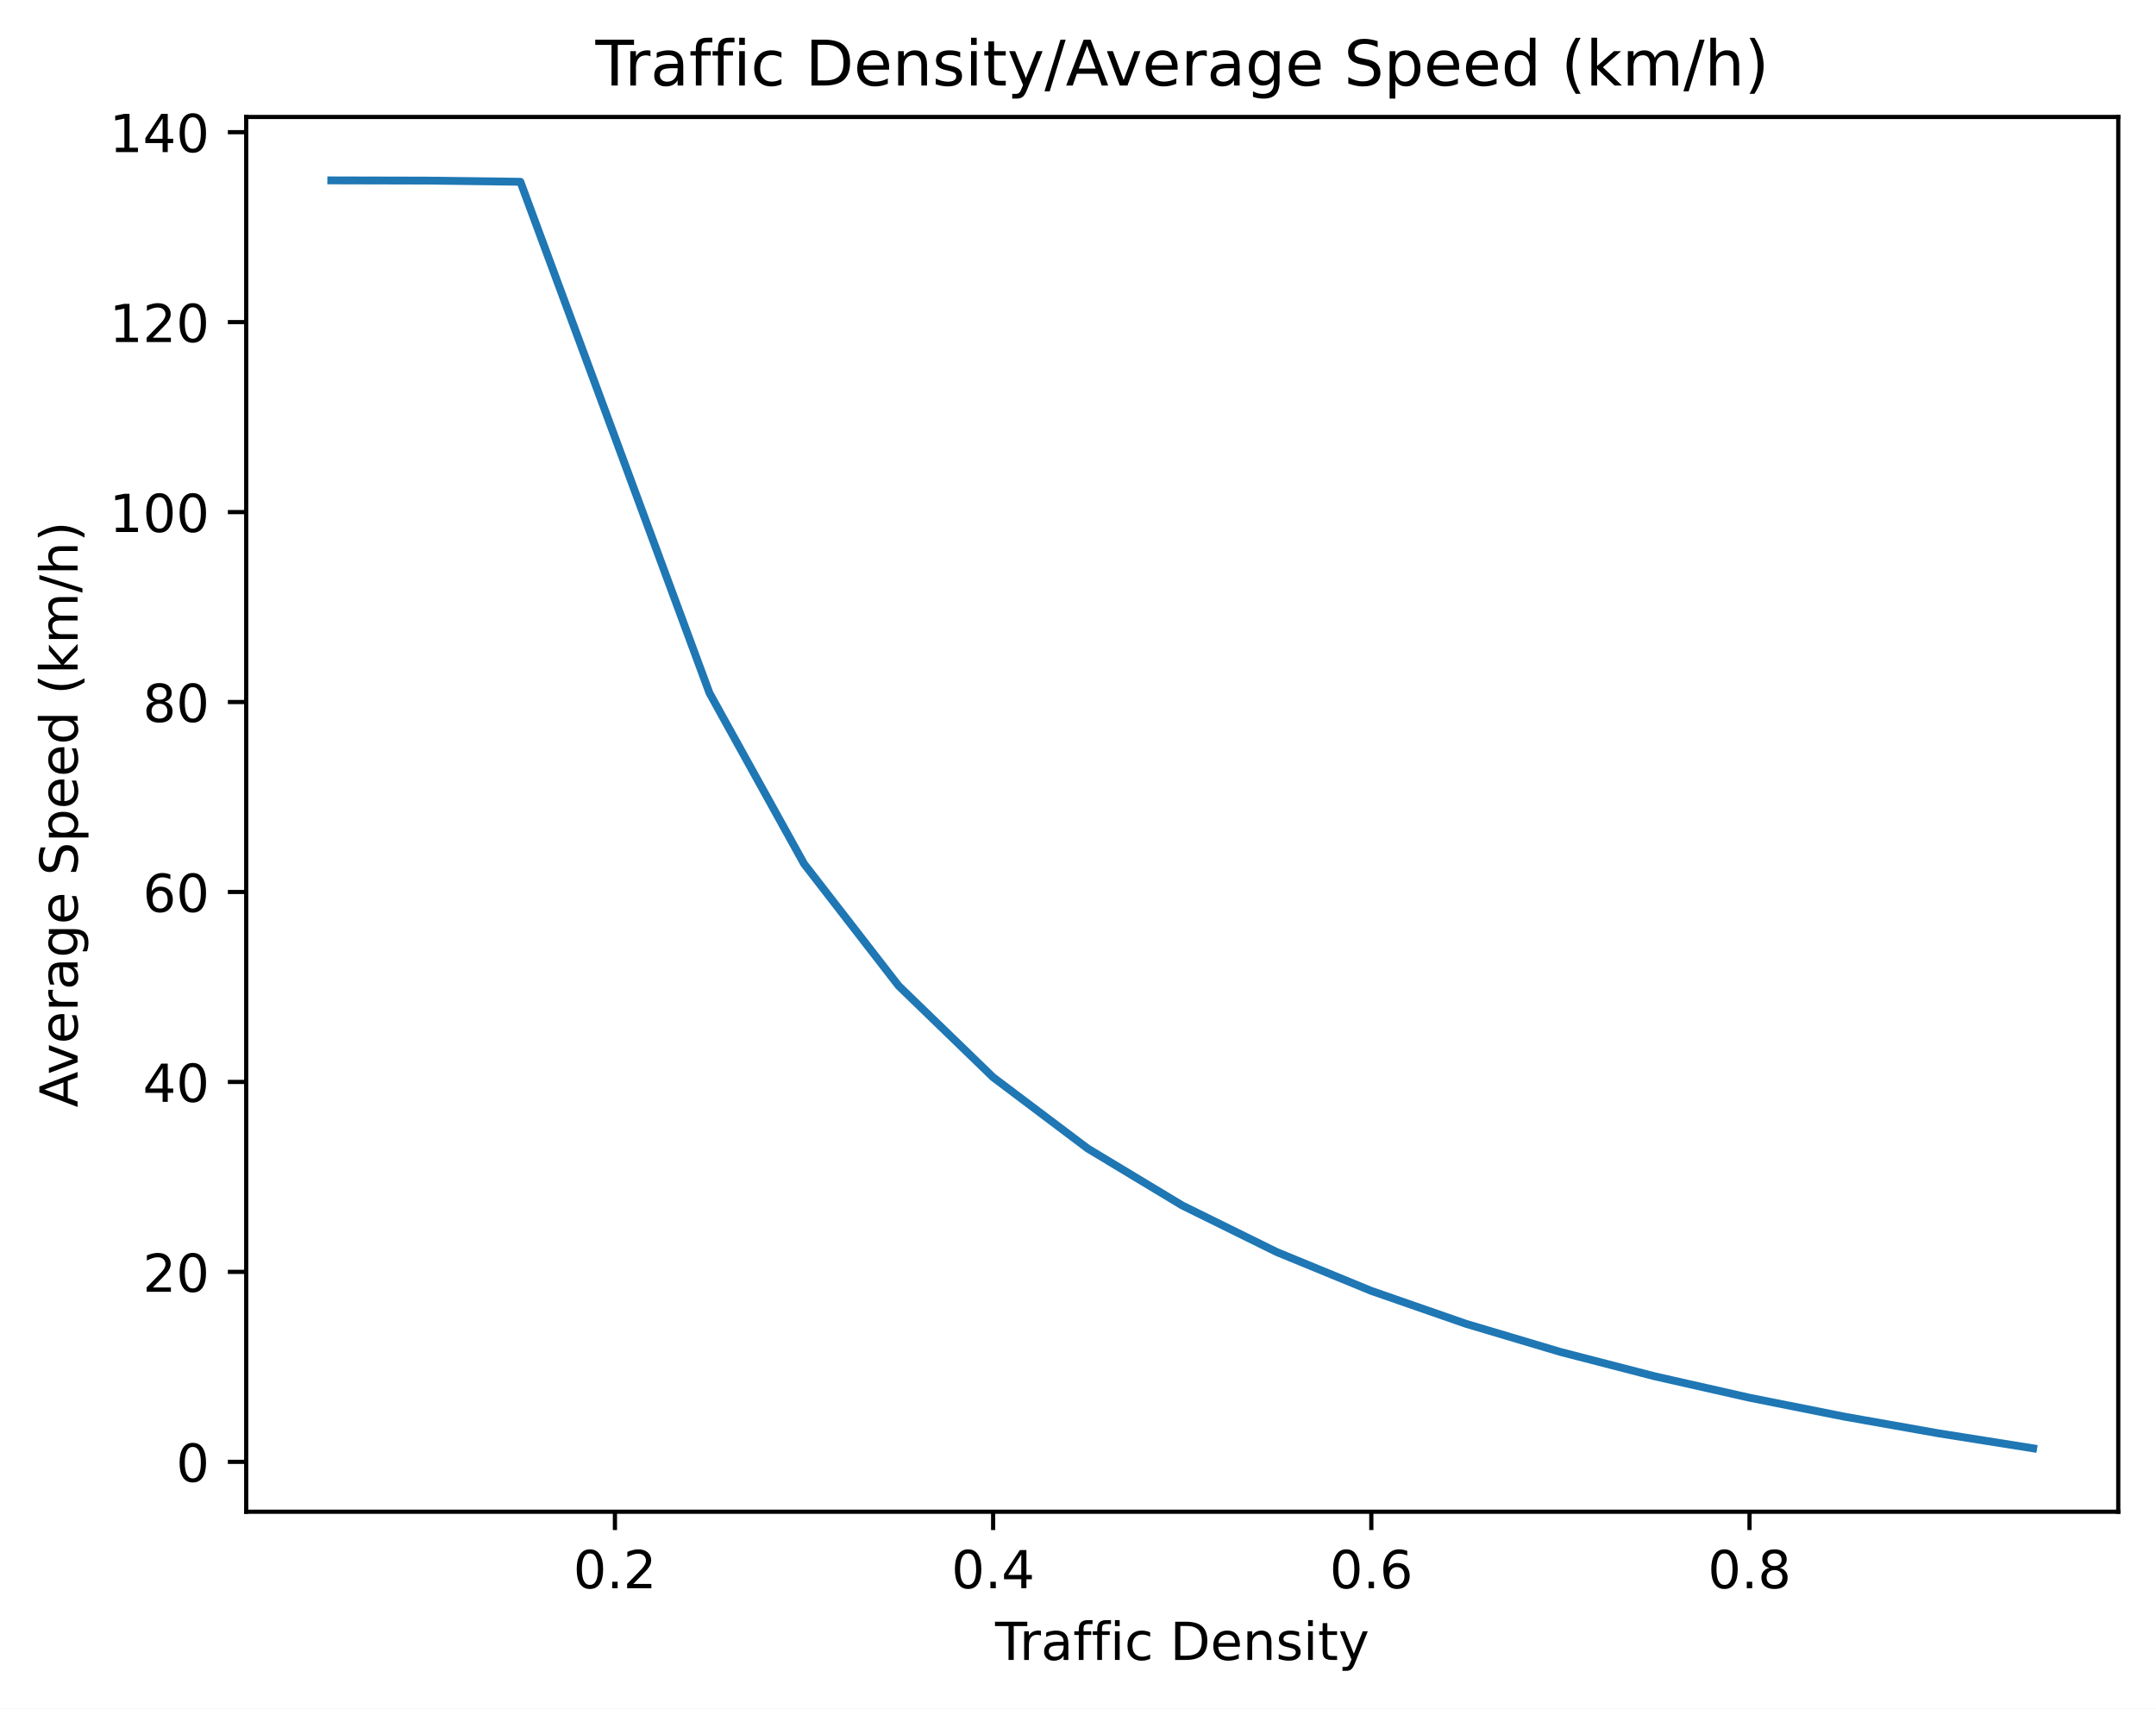
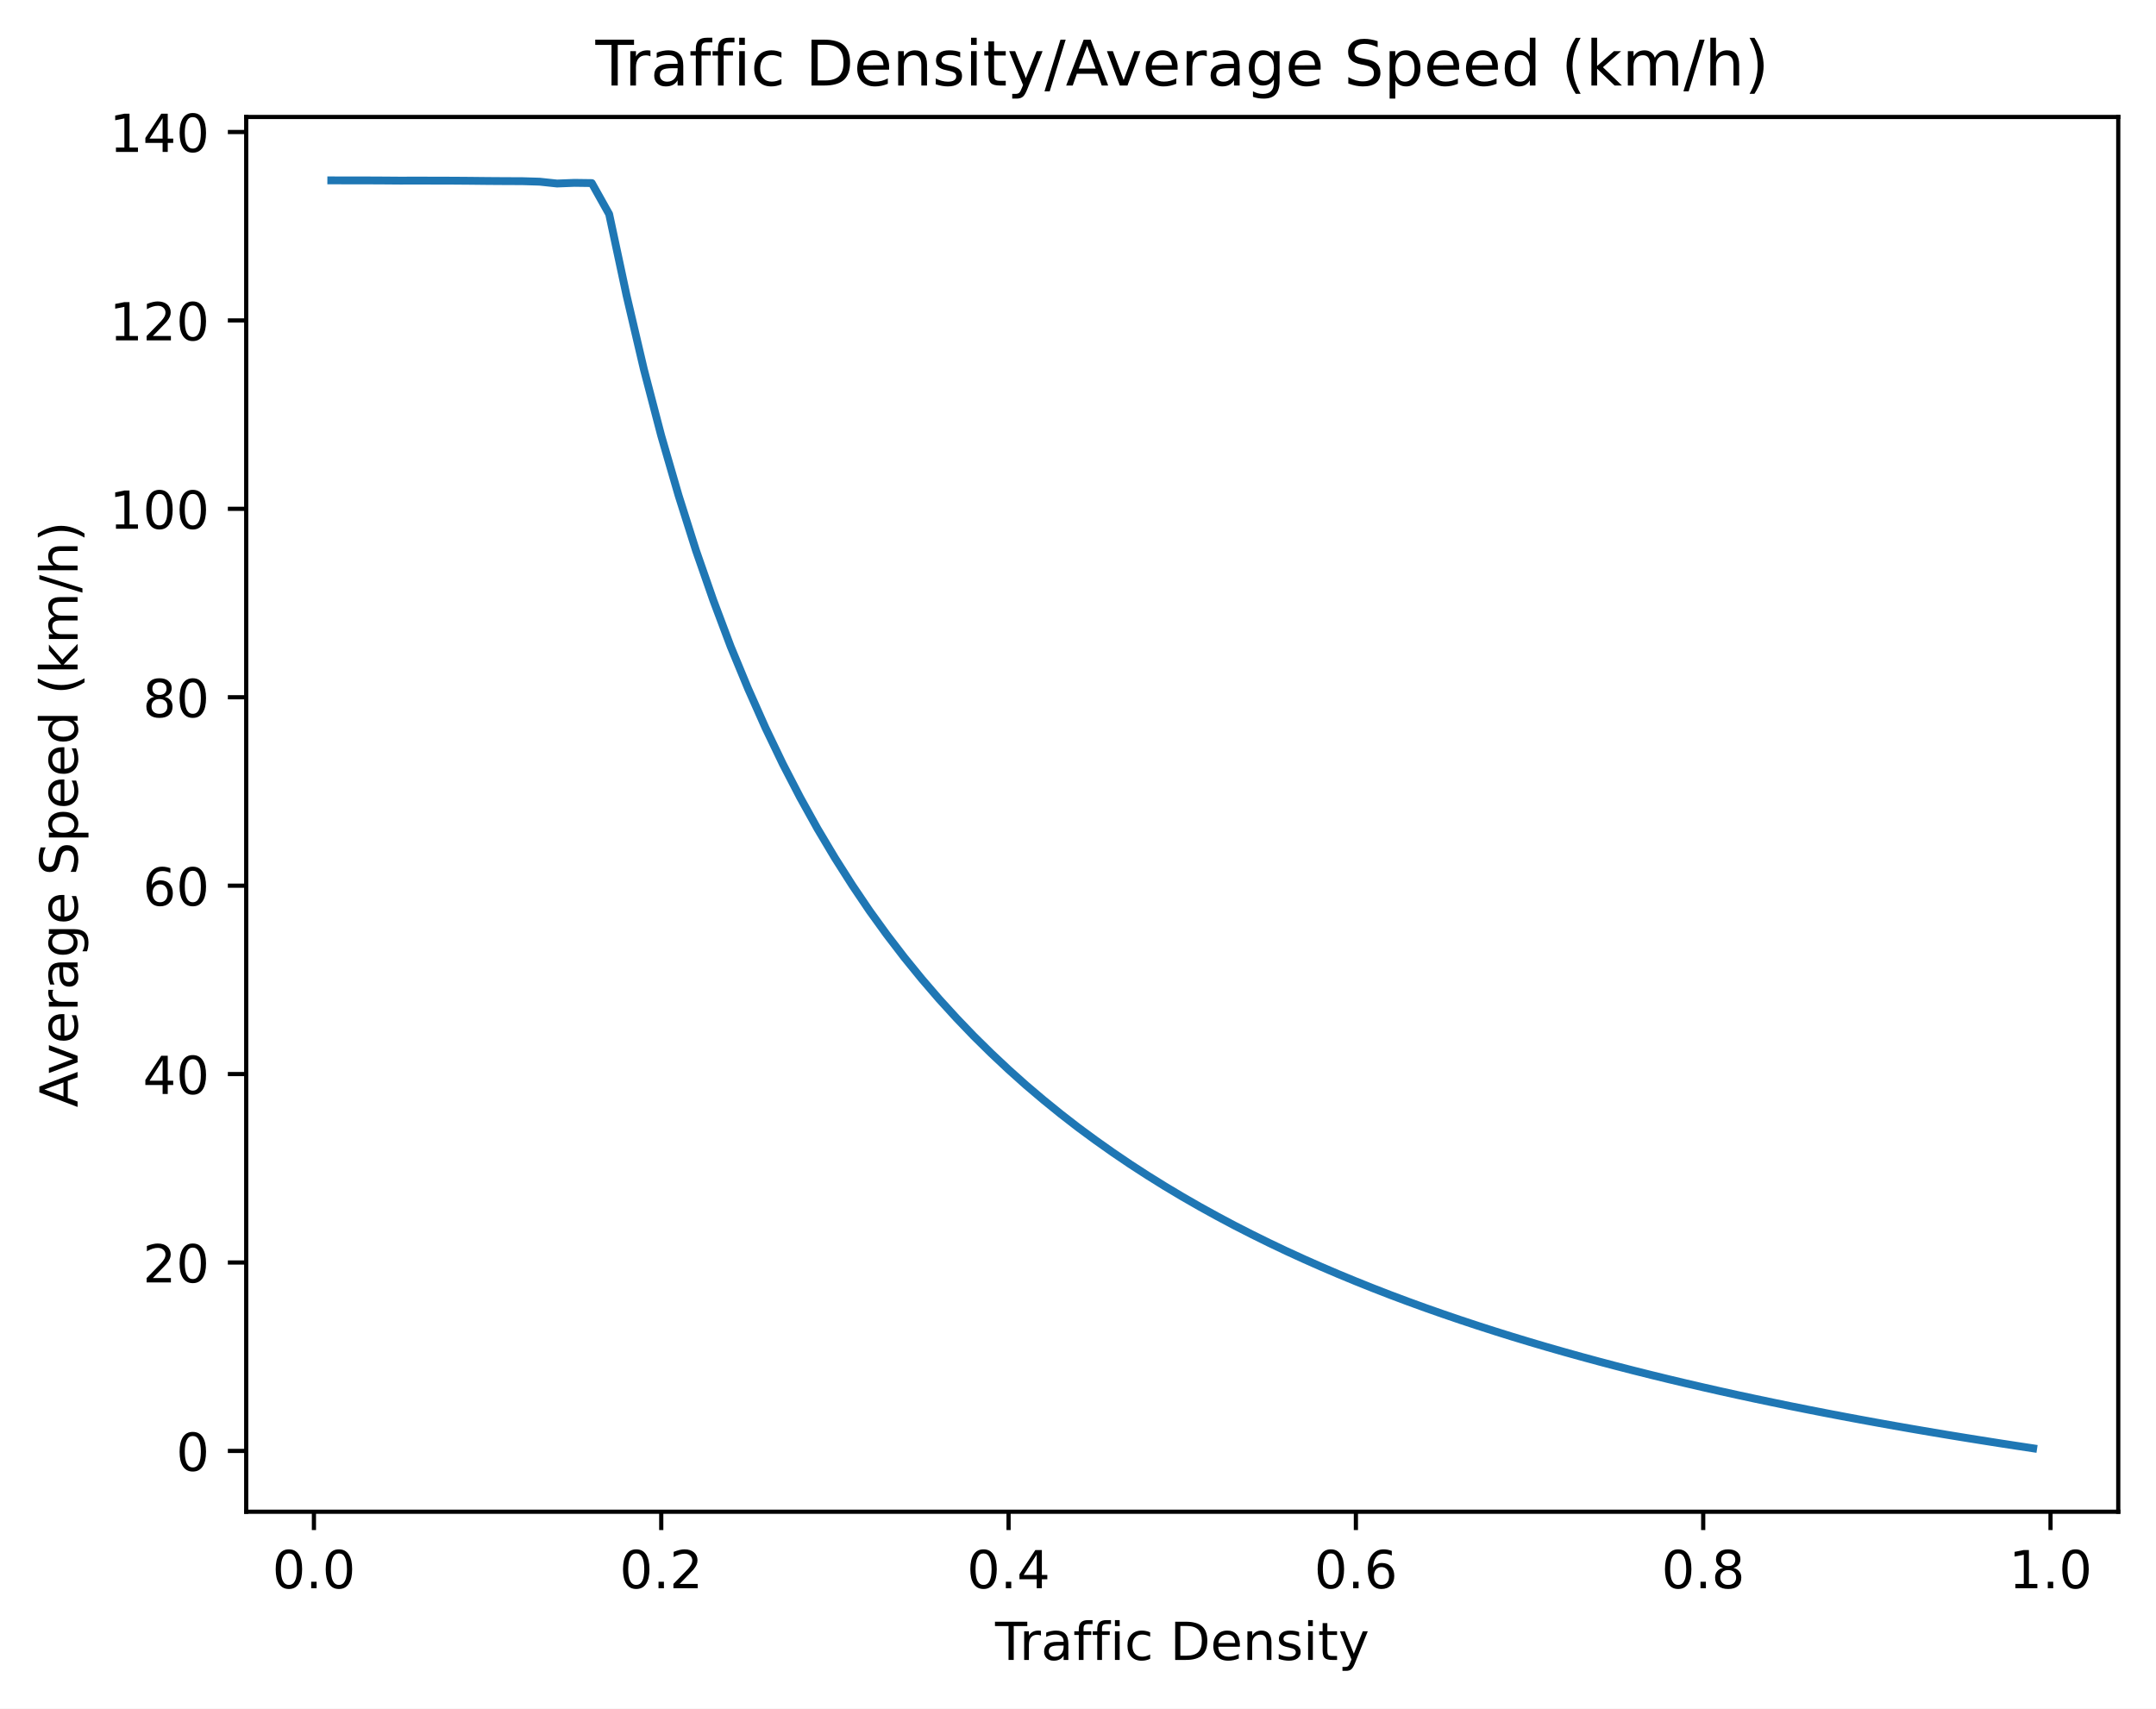
<svg xmlns="http://www.w3.org/2000/svg" xmlns:xlink="http://www.w3.org/1999/xlink" width="411.286pt" height="325.986pt" viewBox="0 0 411.286 325.986" version="1.1">
  <defs>
    <style type="text/css">*{stroke-linejoin: round; stroke-linecap: butt}</style>
  </defs>
  <g id="figure_1">
    <g id="patch_1">
      <path d="M 0 325.986  L 411.286 325.986  L 411.286 0  L 0 0  z " style="fill: #ffffff" />
    </g>
    <g id="axes_1">
      <g id="patch_2">
        <path d="M 46.966 288.43  L 404.086 288.43  L 404.086 22.318  L 46.966 22.318  z " style="fill: #ffffff" />
      </g>
      <g id="matplotlib.axis_1">
        <g id="xtick_1">
          <g id="line2d_1">
            <defs>
-               <path id="m6620835a15" d="M 0 0  L 0 3.5  " style="stroke: #000000; stroke-width: 0.8" />
+               <path id="m2c2b880a41" d="M 0 0  L 0 3.5  " style="stroke: #000000; stroke-width: 0.8" />
            </defs>
            <g>
-               <use xlink:href="#m6620835a15" x="117.307" y="288.43" style="stroke: #000000; stroke-width: 0.8" />
+               <use xlink:href="#m2c2b880a41" x="59.886" y="288.43" style="stroke: #000000; stroke-width: 0.8" />
            </g>
          </g>
          <g id="text_1">
-             <g transform="translate(109.3559 303.0286) scale(0.1 -0.1)">
+             <g transform="translate(51.93399 303.0286) scale(0.1 -0.1)">
              <defs>
                <path id="DejaVuSans-30" d="M 2034 4250  Q 1547 4250 1301 3770  Q 1056 3291 1056 2328  Q 1056 1369 1301 889  Q 1547 409 2034 409  Q 2525 409 2770 889  Q 3016 1369 3016 2328  Q 3016 3291 2770 3770  Q 2525 4250 2034 4250  z M 2034 4750  Q 2819 4750 3233 4129  Q 3647 3509 3647 2328  Q 3647 1150 3233 529  Q 2819 -91 2034 -91  Q 1250 -91 836 529  Q 422 1150 422 2328  Q 422 3509 836 4129  Q 1250 4750 2034 4750  z " transform="scale(0.015625)" />
                <path id="DejaVuSans-2e" d="M 684 794  L 1344 794  L 1344 0  L 684 0  L 684 794  z " transform="scale(0.015625)" />
-                 <path id="DejaVuSans-32" d="M 1228 531  L 3431 531  L 3431 0  L 469 0  L 469 531  Q 828 903 1448 1529  Q 2069 2156 2228 2338  Q 2531 2678 2651 2914  Q 2772 3150 2772 3378  Q 2772 3750 2511 3984  Q 2250 4219 1831 4219  Q 1534 4219 1204 4116  Q 875 4013 500 3803  L 500 4441  Q 881 4594 1212 4672  Q 1544 4750 1819 4750  Q 2544 4750 2975 4387  Q 3406 4025 3406 3419  Q 3406 3131 3298 2873  Q 3191 2616 2906 2266  Q 2828 2175 2409 1742  Q 1991 1309 1228 531  z " transform="scale(0.015625)" />
-               </defs>
-               <use xlink:href="#DejaVuSans-30" />
-               <use xlink:href="#DejaVuSans-2e" x="63.623" />
-               <use xlink:href="#DejaVuSans-32" x="95.41" />
+               </defs>
+               <use xlink:href="#DejaVuSans-30" />
+               <use xlink:href="#DejaVuSans-2e" x="63.623" />
+               <use xlink:href="#DejaVuSans-30" x="95.41" />
            </g>
          </g>
        </g>
        <g id="xtick_2">
          <g id="line2d_2">
            <g>
-               <use xlink:href="#m6620835a15" x="189.453" y="288.43" style="stroke: #000000; stroke-width: 0.8" />
+               <use xlink:href="#m2c2b880a41" x="126.142" y="288.43" style="stroke: #000000; stroke-width: 0.8" />
            </g>
          </g>
          <g id="text_2">
-             <g transform="translate(181.5013 303.0286) scale(0.1 -0.1)">
-               <defs>
-                 <path id="DejaVuSans-34" d="M 2419 4116  L 825 1625  L 2419 1625  L 2419 4116  z M 2253 4666  L 3047 4666  L 3047 1625  L 3713 1625  L 3713 1100  L 3047 1100  L 3047 0  L 2419 0  L 2419 1100  L 313 1100  L 313 1709  L 2253 4666  z " transform="scale(0.015625)" />
-               </defs>
-               <use xlink:href="#DejaVuSans-30" />
-               <use xlink:href="#DejaVuSans-2e" x="63.623" />
-               <use xlink:href="#DejaVuSans-34" x="95.41" />
+             <g transform="translate(118.19 303.0286) scale(0.1 -0.1)">
+               <defs>
+                 <path id="DejaVuSans-32" d="M 1228 531  L 3431 531  L 3431 0  L 469 0  L 469 531  Q 828 903 1448 1529  Q 2069 2156 2228 2338  Q 2531 2678 2651 2914  Q 2772 3150 2772 3378  Q 2772 3750 2511 3984  Q 2250 4219 1831 4219  Q 1534 4219 1204 4116  Q 875 4013 500 3803  L 500 4441  Q 881 4594 1212 4672  Q 1544 4750 1819 4750  Q 2544 4750 2975 4387  Q 3406 4025 3406 3419  Q 3406 3131 3298 2873  Q 3191 2616 2906 2266  Q 2828 2175 2409 1742  Q 1991 1309 1228 531  z " transform="scale(0.015625)" />
+               </defs>
+               <use xlink:href="#DejaVuSans-30" />
+               <use xlink:href="#DejaVuSans-2e" x="63.623" />
+               <use xlink:href="#DejaVuSans-32" x="95.41" />
            </g>
          </g>
        </g>
        <g id="xtick_3">
          <g id="line2d_3">
            <g>
-               <use xlink:href="#m6620835a15" x="261.598" y="288.43" style="stroke: #000000; stroke-width: 0.8" />
+               <use xlink:href="#m2c2b880a41" x="192.398" y="288.43" style="stroke: #000000; stroke-width: 0.8" />
            </g>
          </g>
          <g id="text_3">
-             <g transform="translate(253.6468 303.0286) scale(0.1 -0.1)">
-               <defs>
-                 <path id="DejaVuSans-36" d="M 2113 2584  Q 1688 2584 1439 2293  Q 1191 2003 1191 1497  Q 1191 994 1439 701  Q 1688 409 2113 409  Q 2538 409 2786 701  Q 3034 994 3034 1497  Q 3034 2003 2786 2293  Q 2538 2584 2113 2584  z M 3366 4563  L 3366 3988  Q 3128 4100 2886 4159  Q 2644 4219 2406 4219  Q 1781 4219 1451 3797  Q 1122 3375 1075 2522  Q 1259 2794 1537 2939  Q 1816 3084 2150 3084  Q 2853 3084 3261 2657  Q 3669 2231 3669 1497  Q 3669 778 3244 343  Q 2819 -91 2113 -91  Q 1303 -91 875 529  Q 447 1150 447 2328  Q 447 3434 972 4092  Q 1497 4750 2381 4750  Q 2619 4750 2861 4703  Q 3103 4656 3366 4563  z " transform="scale(0.015625)" />
-               </defs>
-               <use xlink:href="#DejaVuSans-30" />
-               <use xlink:href="#DejaVuSans-2e" x="63.623" />
-               <use xlink:href="#DejaVuSans-36" x="95.41" />
+             <g transform="translate(184.446 303.0286) scale(0.1 -0.1)">
+               <defs>
+                 <path id="DejaVuSans-34" d="M 2419 4116  L 825 1625  L 2419 1625  L 2419 4116  z M 2253 4666  L 3047 4666  L 3047 1625  L 3713 1625  L 3713 1100  L 3047 1100  L 3047 0  L 2419 0  L 2419 1100  L 313 1100  L 313 1709  L 2253 4666  z " transform="scale(0.015625)" />
+               </defs>
+               <use xlink:href="#DejaVuSans-30" />
+               <use xlink:href="#DejaVuSans-2e" x="63.623" />
+               <use xlink:href="#DejaVuSans-34" x="95.41" />
            </g>
          </g>
        </g>
        <g id="xtick_4">
          <g id="line2d_4">
            <g>
-               <use xlink:href="#m6620835a15" x="333.744" y="288.43" style="stroke: #000000; stroke-width: 0.8" />
+               <use xlink:href="#m2c2b880a41" x="258.654" y="288.43" style="stroke: #000000; stroke-width: 0.8" />
            </g>
          </g>
          <g id="text_4">
-             <g transform="translate(325.7922 303.0286) scale(0.1 -0.1)">
+             <g transform="translate(250.7021 303.0286) scale(0.1 -0.1)">
+               <defs>
+                 <path id="DejaVuSans-36" d="M 2113 2584  Q 1688 2584 1439 2293  Q 1191 2003 1191 1497  Q 1191 994 1439 701  Q 1688 409 2113 409  Q 2538 409 2786 701  Q 3034 994 3034 1497  Q 3034 2003 2786 2293  Q 2538 2584 2113 2584  z M 3366 4563  L 3366 3988  Q 3128 4100 2886 4159  Q 2644 4219 2406 4219  Q 1781 4219 1451 3797  Q 1122 3375 1075 2522  Q 1259 2794 1537 2939  Q 1816 3084 2150 3084  Q 2853 3084 3261 2657  Q 3669 2231 3669 1497  Q 3669 778 3244 343  Q 2819 -91 2113 -91  Q 1303 -91 875 529  Q 447 1150 447 2328  Q 447 3434 972 4092  Q 1497 4750 2381 4750  Q 2619 4750 2861 4703  Q 3103 4656 3366 4563  z " transform="scale(0.015625)" />
+               </defs>
+               <use xlink:href="#DejaVuSans-30" />
+               <use xlink:href="#DejaVuSans-2e" x="63.623" />
+               <use xlink:href="#DejaVuSans-36" x="95.41" />
+             </g>
+           </g>
+         </g>
+         <g id="xtick_5">
+           <g id="line2d_5">
+             <g>
+               <use xlink:href="#m2c2b880a41" x="324.91" y="288.43" style="stroke: #000000; stroke-width: 0.8" />
+             </g>
+           </g>
+           <g id="text_5">
+             <g transform="translate(316.9581 303.0286) scale(0.1 -0.1)">
              <defs>
                <path id="DejaVuSans-38" d="M 2034 2216  Q 1584 2216 1326 1975  Q 1069 1734 1069 1313  Q 1069 891 1326 650  Q 1584 409 2034 409  Q 2484 409 2743 651  Q 3003 894 3003 1313  Q 3003 1734 2745 1975  Q 2488 2216 2034 2216  z M 1403 2484  Q 997 2584 770 2862  Q 544 3141 544 3541  Q 544 4100 942 4425  Q 1341 4750 2034 4750  Q 2731 4750 3128 4425  Q 3525 4100 3525 3541  Q 3525 3141 3298 2862  Q 3072 2584 2669 2484  Q 3125 2378 3379 2068  Q 3634 1759 3634 1313  Q 3634 634 3220 271  Q 2806 -91 2034 -91  Q 1263 -91 848 271  Q 434 634 434 1313  Q 434 1759 690 2068  Q 947 2378 1403 2484  z M 1172 3481  Q 1172 3119 1398 2916  Q 1625 2713 2034 2713  Q 2441 2713 2670 2916  Q 2900 3119 2900 3481  Q 2900 3844 2670 4047  Q 2441 4250 2034 4250  Q 1625 4250 1398 4047  Q 1172 3844 1172 3481  z " transform="scale(0.015625)" />
              </defs>
              <use xlink:href="#DejaVuSans-30" />
              <use xlink:href="#DejaVuSans-2e" x="63.623" />
              <use xlink:href="#DejaVuSans-38" x="95.41" />
            </g>
          </g>
        </g>
-         <g id="text_5">
+         <g id="xtick_6">
+           <g id="line2d_6">
+             <g>
+               <use xlink:href="#m2c2b880a41" x="391.166" y="288.43" style="stroke: #000000; stroke-width: 0.8" />
+             </g>
+           </g>
+           <g id="text_6">
+             <g transform="translate(383.2141 303.0286) scale(0.1 -0.1)">
+               <defs>
+                 <path id="DejaVuSans-31" d="M 794 531  L 1825 531  L 1825 4091  L 703 3866  L 703 4441  L 1819 4666  L 2450 4666  L 2450 531  L 3481 531  L 3481 0  L 794 0  L 794 531  z " transform="scale(0.015625)" />
+               </defs>
+               <use xlink:href="#DejaVuSans-31" />
+               <use xlink:href="#DejaVuSans-2e" x="63.623" />
+               <use xlink:href="#DejaVuSans-30" x="95.41" />
+             </g>
+           </g>
+         </g>
+         <g id="text_7">
          <g transform="translate(189.8334 316.7067) scale(0.1 -0.1)">
            <defs>
              <path id="DejaVuSans-54" d="M -19 4666  L 3928 4666  L 3928 4134  L 2272 4134  L 2272 0  L 1638 0  L 1638 4134  L -19 4134  L -19 4666  z " transform="scale(0.015625)" />
              <path id="DejaVuSans-72" d="M 2631 2963  Q 2534 3019 2420 3045  Q 2306 3072 2169 3072  Q 1681 3072 1420 2755  Q 1159 2438 1159 1844  L 1159 0  L 581 0  L 581 3500  L 1159 3500  L 1159 2956  Q 1341 3275 1631 3429  Q 1922 3584 2338 3584  Q 2397 3584 2469 3576  Q 2541 3569 2628 3553  L 2631 2963  z " transform="scale(0.015625)" />
              <path id="DejaVuSans-61" d="M 2194 1759  Q 1497 1759 1228 1600  Q 959 1441 959 1056  Q 959 750 1161 570  Q 1363 391 1709 391  Q 2188 391 2477 730  Q 2766 1069 2766 1631  L 2766 1759  L 2194 1759  z M 3341 1997  L 3341 0  L 2766 0  L 2766 531  Q 2569 213 2275 61  Q 1981 -91 1556 -91  Q 1019 -91 701 211  Q 384 513 384 1019  Q 384 1609 779 1909  Q 1175 2209 1959 2209  L 2766 2209  L 2766 2266  Q 2766 2663 2505 2880  Q 2244 3097 1772 3097  Q 1472 3097 1187 3025  Q 903 2953 641 2809  L 641 3341  Q 956 3463 1253 3523  Q 1550 3584 1831 3584  Q 2591 3584 2966 3190  Q 3341 2797 3341 1997  z " transform="scale(0.015625)" />
              <path id="DejaVuSans-66" d="M 2375 4863  L 2375 4384  L 1825 4384  Q 1516 4384 1395 4259  Q 1275 4134 1275 3809  L 1275 3500  L 2222 3500  L 2222 3053  L 1275 3053  L 1275 0  L 697 0  L 697 3053  L 147 3053  L 147 3500  L 697 3500  L 697 3744  Q 697 4328 969 4595  Q 1241 4863 1831 4863  L 2375 4863  z " transform="scale(0.015625)" />
              <path id="DejaVuSans-69" d="M 603 3500  L 1178 3500  L 1178 0  L 603 0  L 603 3500  z M 603 4863  L 1178 4863  L 1178 4134  L 603 4134  L 603 4863  z " transform="scale(0.015625)" />
              <path id="DejaVuSans-63" d="M 3122 3366  L 3122 2828  Q 2878 2963 2633 3030  Q 2388 3097 2138 3097  Q 1578 3097 1268 2742  Q 959 2388 959 1747  Q 959 1106 1268 751  Q 1578 397 2138 397  Q 2388 397 2633 464  Q 2878 531 3122 666  L 3122 134  Q 2881 22 2623 -34  Q 2366 -91 2075 -91  Q 1284 -91 818 406  Q 353 903 353 1747  Q 353 2603 823 3093  Q 1294 3584 2113 3584  Q 2378 3584 2631 3529  Q 2884 3475 3122 3366  z " transform="scale(0.015625)" />
              <path id="DejaVuSans-20" transform="scale(0.015625)" />
              <path id="DejaVuSans-44" d="M 1259 4147  L 1259 519  L 2022 519  Q 2988 519 3436 956  Q 3884 1394 3884 2338  Q 3884 3275 3436 3711  Q 2988 4147 2022 4147  L 1259 4147  z M 628 4666  L 1925 4666  Q 3281 4666 3915 4102  Q 4550 3538 4550 2338  Q 4550 1131 3912 565  Q 3275 0 1925 0  L 628 0  L 628 4666  z " transform="scale(0.015625)" />
              <path id="DejaVuSans-65" d="M 3597 1894  L 3597 1613  L 953 1613  Q 991 1019 1311 708  Q 1631 397 2203 397  Q 2534 397 2845 478  Q 3156 559 3463 722  L 3463 178  Q 3153 47 2828 -22  Q 2503 -91 2169 -91  Q 1331 -91 842 396  Q 353 884 353 1716  Q 353 2575 817 3079  Q 1281 3584 2069 3584  Q 2775 3584 3186 3129  Q 3597 2675 3597 1894  z M 3022 2063  Q 3016 2534 2758 2815  Q 2500 3097 2075 3097  Q 1594 3097 1305 2825  Q 1016 2553 972 2059  L 3022 2063  z " transform="scale(0.015625)" />
              <path id="DejaVuSans-6e" d="M 3513 2113  L 3513 0  L 2938 0  L 2938 2094  Q 2938 2591 2744 2837  Q 2550 3084 2163 3084  Q 1697 3084 1428 2787  Q 1159 2491 1159 1978  L 1159 0  L 581 0  L 581 3500  L 1159 3500  L 1159 2956  Q 1366 3272 1645 3428  Q 1925 3584 2291 3584  Q 2894 3584 3203 3211  Q 3513 2838 3513 2113  z " transform="scale(0.015625)" />
              <path id="DejaVuSans-73" d="M 2834 3397  L 2834 2853  Q 2591 2978 2328 3040  Q 2066 3103 1784 3103  Q 1356 3103 1142 2972  Q 928 2841 928 2578  Q 928 2378 1081 2264  Q 1234 2150 1697 2047  L 1894 2003  Q 2506 1872 2764 1633  Q 3022 1394 3022 966  Q 3022 478 2636 193  Q 2250 -91 1575 -91  Q 1294 -91 989 -36  Q 684 19 347 128  L 347 722  Q 666 556 975 473  Q 1284 391 1588 391  Q 1994 391 2212 530  Q 2431 669 2431 922  Q 2431 1156 2273 1281  Q 2116 1406 1581 1522  L 1381 1569  Q 847 1681 609 1914  Q 372 2147 372 2553  Q 372 3047 722 3315  Q 1072 3584 1716 3584  Q 2034 3584 2315 3537  Q 2597 3491 2834 3397  z " transform="scale(0.015625)" />
              <path id="DejaVuSans-74" d="M 1172 4494  L 1172 3500  L 2356 3500  L 2356 3053  L 1172 3053  L 1172 1153  Q 1172 725 1289 603  Q 1406 481 1766 481  L 2356 481  L 2356 0  L 1766 0  Q 1100 0 847 248  Q 594 497 594 1153  L 594 3053  L 172 3053  L 172 3500  L 594 3500  L 594 4494  L 1172 4494  z " transform="scale(0.015625)" />
              <path id="DejaVuSans-79" d="M 2059 -325  Q 1816 -950 1584 -1140  Q 1353 -1331 966 -1331  L 506 -1331  L 506 -850  L 844 -850  Q 1081 -850 1212 -737  Q 1344 -625 1503 -206  L 1606 56  L 191 3500  L 800 3500  L 1894 763  L 2988 3500  L 3597 3500  L 2059 -325  z " transform="scale(0.015625)" />
            </defs>
            <use xlink:href="#DejaVuSans-54" />
            <use xlink:href="#DejaVuSans-72" x="46.334" />
            <use xlink:href="#DejaVuSans-61" x="87.447" />
            <use xlink:href="#DejaVuSans-66" x="148.727" />
            <use xlink:href="#DejaVuSans-66" x="183.932" />
            <use xlink:href="#DejaVuSans-69" x="219.137" />
            <use xlink:href="#DejaVuSans-63" x="246.92" />
            <use xlink:href="#DejaVuSans-20" x="301.9" />
            <use xlink:href="#DejaVuSans-44" x="333.688" />
            <use xlink:href="#DejaVuSans-65" x="410.689" />
            <use xlink:href="#DejaVuSans-6e" x="472.213" />
            <use xlink:href="#DejaVuSans-73" x="535.592" />
            <use xlink:href="#DejaVuSans-69" x="587.691" />
            <use xlink:href="#DejaVuSans-74" x="615.475" />
            <use xlink:href="#DejaVuSans-79" x="654.684" />
          </g>
        </g>
      </g>
      <g id="matplotlib.axis_2">
        <g id="ytick_1">
-           <g id="line2d_5">
+           <g id="line2d_7">
            <defs>
-               <path id="m0cfd70014f" d="M 0 0  L -3.5 0  " style="stroke: #000000; stroke-width: 0.8" />
+               <path id="m3a29001cdc" d="M 0 0  L -3.5 0  " style="stroke: #000000; stroke-width: 0.8" />
            </defs>
            <g>
-               <use xlink:href="#m0cfd70014f" x="46.966" y="278.909" style="stroke: #000000; stroke-width: 0.8" />
-             </g>
-           </g>
-           <g id="text_6">
-             <g transform="translate(33.60312 282.7083) scale(0.1 -0.1)">
+               <use xlink:href="#m3a29001cdc" x="46.966" y="276.824" style="stroke: #000000; stroke-width: 0.8" />
+             </g>
+           </g>
+           <g id="text_8">
+             <g transform="translate(33.60312 280.6235) scale(0.1 -0.1)">
              <use xlink:href="#DejaVuSans-30" />
            </g>
          </g>
        </g>
        <g id="ytick_2">
-           <g id="line2d_6">
-             <g>
-               <use xlink:href="#m0cfd70014f" x="46.966" y="242.668" style="stroke: #000000; stroke-width: 0.8" />
-             </g>
-           </g>
-           <g id="text_7">
-             <g transform="translate(27.24063 246.4669) scale(0.1 -0.1)">
+           <g id="line2d_8">
+             <g>
+               <use xlink:href="#m3a29001cdc" x="46.966" y="240.876" style="stroke: #000000; stroke-width: 0.8" />
+             </g>
+           </g>
+           <g id="text_9">
+             <g transform="translate(27.24063 244.6753) scale(0.1 -0.1)">
              <use xlink:href="#DejaVuSans-32" />
              <use xlink:href="#DejaVuSans-30" x="63.623" />
            </g>
          </g>
        </g>
        <g id="ytick_3">
-           <g id="line2d_7">
-             <g>
-               <use xlink:href="#m0cfd70014f" x="46.966" y="206.426" style="stroke: #000000; stroke-width: 0.8" />
-             </g>
-           </g>
-           <g id="text_8">
-             <g transform="translate(27.24063 210.2256) scale(0.1 -0.1)">
+           <g id="line2d_9">
+             <g>
+               <use xlink:href="#m3a29001cdc" x="46.966" y="204.928" style="stroke: #000000; stroke-width: 0.8" />
+             </g>
+           </g>
+           <g id="text_10">
+             <g transform="translate(27.24063 208.7271) scale(0.1 -0.1)">
              <use xlink:href="#DejaVuSans-34" />
              <use xlink:href="#DejaVuSans-30" x="63.623" />
            </g>
          </g>
        </g>
        <g id="ytick_4">
-           <g id="line2d_8">
-             <g>
-               <use xlink:href="#m0cfd70014f" x="46.966" y="170.185" style="stroke: #000000; stroke-width: 0.8" />
-             </g>
-           </g>
-           <g id="text_9">
-             <g transform="translate(27.24063 173.9842) scale(0.1 -0.1)">
+           <g id="line2d_10">
+             <g>
+               <use xlink:href="#m3a29001cdc" x="46.966" y="168.98" style="stroke: #000000; stroke-width: 0.8" />
+             </g>
+           </g>
+           <g id="text_11">
+             <g transform="translate(27.24063 172.7789) scale(0.1 -0.1)">
              <use xlink:href="#DejaVuSans-36" />
              <use xlink:href="#DejaVuSans-30" x="63.623" />
            </g>
          </g>
        </g>
        <g id="ytick_5">
-           <g id="line2d_9">
-             <g>
-               <use xlink:href="#m0cfd70014f" x="46.966" y="133.944" style="stroke: #000000; stroke-width: 0.8" />
-             </g>
-           </g>
-           <g id="text_10">
-             <g transform="translate(27.24063 137.7429) scale(0.1 -0.1)">
+           <g id="line2d_11">
+             <g>
+               <use xlink:href="#m3a29001cdc" x="46.966" y="133.031" style="stroke: #000000; stroke-width: 0.8" />
+             </g>
+           </g>
+           <g id="text_12">
+             <g transform="translate(27.24063 136.8307) scale(0.1 -0.1)">
              <use xlink:href="#DejaVuSans-38" />
              <use xlink:href="#DejaVuSans-30" x="63.623" />
            </g>
          </g>
        </g>
        <g id="ytick_6">
-           <g id="line2d_10">
-             <g>
-               <use xlink:href="#m0cfd70014f" x="46.966" y="97.702" style="stroke: #000000; stroke-width: 0.8" />
-             </g>
-           </g>
-           <g id="text_11">
-             <g transform="translate(20.87813 101.5015) scale(0.1 -0.1)">
-               <defs>
-                 <path id="DejaVuSans-31" d="M 794 531  L 1825 531  L 1825 4091  L 703 3866  L 703 4441  L 1819 4666  L 2450 4666  L 2450 531  L 3481 531  L 3481 0  L 794 0  L 794 531  z " transform="scale(0.015625)" />
-               </defs>
+           <g id="line2d_12">
+             <g>
+               <use xlink:href="#m3a29001cdc" x="46.966" y="97.083" style="stroke: #000000; stroke-width: 0.8" />
+             </g>
+           </g>
+           <g id="text_13">
+             <g transform="translate(20.87813 100.8824) scale(0.1 -0.1)">
              <use xlink:href="#DejaVuSans-31" />
              <use xlink:href="#DejaVuSans-30" x="63.623" />
              <use xlink:href="#DejaVuSans-30" x="127.246" />
            </g>
          </g>
        </g>
        <g id="ytick_7">
-           <g id="line2d_11">
-             <g>
-               <use xlink:href="#m0cfd70014f" x="46.966" y="61.461" style="stroke: #000000; stroke-width: 0.8" />
-             </g>
-           </g>
-           <g id="text_12">
-             <g transform="translate(20.87813 65.26016) scale(0.1 -0.1)">
+           <g id="line2d_13">
+             <g>
+               <use xlink:href="#m3a29001cdc" x="46.966" y="61.135" style="stroke: #000000; stroke-width: 0.8" />
+             </g>
+           </g>
+           <g id="text_14">
+             <g transform="translate(20.87813 64.93423) scale(0.1 -0.1)">
              <use xlink:href="#DejaVuSans-31" />
              <use xlink:href="#DejaVuSans-32" x="63.623" />
              <use xlink:href="#DejaVuSans-30" x="127.246" />
            </g>
          </g>
        </g>
        <g id="ytick_8">
-           <g id="line2d_12">
-             <g>
-               <use xlink:href="#m0cfd70014f" x="46.966" y="25.22" style="stroke: #000000; stroke-width: 0.8" />
-             </g>
-           </g>
-           <g id="text_13">
-             <g transform="translate(20.87813 29.01881) scale(0.1 -0.1)">
+           <g id="line2d_14">
+             <g>
+               <use xlink:href="#m3a29001cdc" x="46.966" y="25.187" style="stroke: #000000; stroke-width: 0.8" />
+             </g>
+           </g>
+           <g id="text_15">
+             <g transform="translate(20.87813 28.98601) scale(0.1 -0.1)">
              <use xlink:href="#DejaVuSans-31" />
              <use xlink:href="#DejaVuSans-34" x="63.623" />
              <use xlink:href="#DejaVuSans-30" x="127.246" />
            </g>
          </g>
        </g>
-         <g id="text_14">
+         <g id="text_16">
          <g transform="translate(14.79844 211.2812) rotate(-90) scale(0.1 -0.1)">
            <defs>
              <path id="DejaVuSans-41" d="M 2188 4044  L 1331 1722  L 3047 1722  L 2188 4044  z M 1831 4666  L 2547 4666  L 4325 0  L 3669 0  L 3244 1197  L 1141 1197  L 716 0  L 50 0  L 1831 4666  z " transform="scale(0.015625)" />
              <path id="DejaVuSans-76" d="M 191 3500  L 800 3500  L 1894 563  L 2988 3500  L 3597 3500  L 2284 0  L 1503 0  L 191 3500  z " transform="scale(0.015625)" />
              <path id="DejaVuSans-67" d="M 2906 1791  Q 2906 2416 2648 2759  Q 2391 3103 1925 3103  Q 1463 3103 1205 2759  Q 947 2416 947 1791  Q 947 1169 1205 825  Q 1463 481 1925 481  Q 2391 481 2648 825  Q 2906 1169 2906 1791  z M 3481 434  Q 3481 -459 3084 -895  Q 2688 -1331 1869 -1331  Q 1566 -1331 1297 -1286  Q 1028 -1241 775 -1147  L 775 -588  Q 1028 -725 1275 -790  Q 1522 -856 1778 -856  Q 2344 -856 2625 -561  Q 2906 -266 2906 331  L 2906 616  Q 2728 306 2450 153  Q 2172 0 1784 0  Q 1141 0 747 490  Q 353 981 353 1791  Q 353 2603 747 3093  Q 1141 3584 1784 3584  Q 2172 3584 2450 3431  Q 2728 3278 2906 2969  L 2906 3500  L 3481 3500  L 3481 434  z " transform="scale(0.015625)" />
              <path id="DejaVuSans-53" d="M 3425 4513  L 3425 3897  Q 3066 4069 2747 4153  Q 2428 4238 2131 4238  Q 1616 4238 1336 4038  Q 1056 3838 1056 3469  Q 1056 3159 1242 3001  Q 1428 2844 1947 2747  L 2328 2669  Q 3034 2534 3370 2195  Q 3706 1856 3706 1288  Q 3706 609 3251 259  Q 2797 -91 1919 -91  Q 1588 -91 1214 -16  Q 841 59 441 206  L 441 856  Q 825 641 1194 531  Q 1563 422 1919 422  Q 2459 422 2753 634  Q 3047 847 3047 1241  Q 3047 1584 2836 1778  Q 2625 1972 2144 2069  L 1759 2144  Q 1053 2284 737 2584  Q 422 2884 422 3419  Q 422 4038 858 4394  Q 1294 4750 2059 4750  Q 2388 4750 2728 4690  Q 3069 4631 3425 4513  z " transform="scale(0.015625)" />
              <path id="DejaVuSans-70" d="M 1159 525  L 1159 -1331  L 581 -1331  L 581 3500  L 1159 3500  L 1159 2969  Q 1341 3281 1617 3432  Q 1894 3584 2278 3584  Q 2916 3584 3314 3078  Q 3713 2572 3713 1747  Q 3713 922 3314 415  Q 2916 -91 2278 -91  Q 1894 -91 1617 61  Q 1341 213 1159 525  z M 3116 1747  Q 3116 2381 2855 2742  Q 2594 3103 2138 3103  Q 1681 3103 1420 2742  Q 1159 2381 1159 1747  Q 1159 1113 1420 752  Q 1681 391 2138 391  Q 2594 391 2855 752  Q 3116 1113 3116 1747  z " transform="scale(0.015625)" />
              <path id="DejaVuSans-64" d="M 2906 2969  L 2906 4863  L 3481 4863  L 3481 0  L 2906 0  L 2906 525  Q 2725 213 2448 61  Q 2172 -91 1784 -91  Q 1150 -91 751 415  Q 353 922 353 1747  Q 353 2572 751 3078  Q 1150 3584 1784 3584  Q 2172 3584 2448 3432  Q 2725 3281 2906 2969  z M 947 1747  Q 947 1113 1208 752  Q 1469 391 1925 391  Q 2381 391 2643 752  Q 2906 1113 2906 1747  Q 2906 2381 2643 2742  Q 2381 3103 1925 3103  Q 1469 3103 1208 2742  Q 947 2381 947 1747  z " transform="scale(0.015625)" />
              <path id="DejaVuSans-28" d="M 1984 4856  Q 1566 4138 1362 3434  Q 1159 2731 1159 2009  Q 1159 1288 1364 580  Q 1569 -128 1984 -844  L 1484 -844  Q 1016 -109 783 600  Q 550 1309 550 2009  Q 550 2706 781 3412  Q 1013 4119 1484 4856  L 1984 4856  z " transform="scale(0.015625)" />
              <path id="DejaVuSans-6b" d="M 581 4863  L 1159 4863  L 1159 1991  L 2875 3500  L 3609 3500  L 1753 1863  L 3688 0  L 2938 0  L 1159 1709  L 1159 0  L 581 0  L 581 4863  z " transform="scale(0.015625)" />
              <path id="DejaVuSans-6d" d="M 3328 2828  Q 3544 3216 3844 3400  Q 4144 3584 4550 3584  Q 5097 3584 5394 3201  Q 5691 2819 5691 2113  L 5691 0  L 5113 0  L 5113 2094  Q 5113 2597 4934 2840  Q 4756 3084 4391 3084  Q 3944 3084 3684 2787  Q 3425 2491 3425 1978  L 3425 0  L 2847 0  L 2847 2094  Q 2847 2600 2669 2842  Q 2491 3084 2119 3084  Q 1678 3084 1418 2786  Q 1159 2488 1159 1978  L 1159 0  L 581 0  L 581 3500  L 1159 3500  L 1159 2956  Q 1356 3278 1631 3431  Q 1906 3584 2284 3584  Q 2666 3584 2933 3390  Q 3200 3197 3328 2828  z " transform="scale(0.015625)" />
              <path id="DejaVuSans-2f" d="M 1625 4666  L 2156 4666  L 531 -594  L 0 -594  L 1625 4666  z " transform="scale(0.015625)" />
              <path id="DejaVuSans-68" d="M 3513 2113  L 3513 0  L 2938 0  L 2938 2094  Q 2938 2591 2744 2837  Q 2550 3084 2163 3084  Q 1697 3084 1428 2787  Q 1159 2491 1159 1978  L 1159 0  L 581 0  L 581 4863  L 1159 4863  L 1159 2956  Q 1366 3272 1645 3428  Q 1925 3584 2291 3584  Q 2894 3584 3203 3211  Q 3513 2838 3513 2113  z " transform="scale(0.015625)" />
              <path id="DejaVuSans-29" d="M 513 4856  L 1013 4856  Q 1481 4119 1714 3412  Q 1947 2706 1947 2009  Q 1947 1309 1714 600  Q 1481 -109 1013 -844  L 513 -844  Q 928 -128 1133 580  Q 1338 1288 1338 2009  Q 1338 2731 1133 3434  Q 928 4138 513 4856  z " transform="scale(0.015625)" />
            </defs>
            <use xlink:href="#DejaVuSans-41" />
            <use xlink:href="#DejaVuSans-76" x="62.533" />
            <use xlink:href="#DejaVuSans-65" x="121.713" />
            <use xlink:href="#DejaVuSans-72" x="183.236" />
            <use xlink:href="#DejaVuSans-61" x="224.35" />
            <use xlink:href="#DejaVuSans-67" x="285.629" />
            <use xlink:href="#DejaVuSans-65" x="349.105" />
            <use xlink:href="#DejaVuSans-20" x="410.629" />
            <use xlink:href="#DejaVuSans-53" x="442.416" />
            <use xlink:href="#DejaVuSans-70" x="505.893" />
            <use xlink:href="#DejaVuSans-65" x="569.369" />
            <use xlink:href="#DejaVuSans-65" x="630.893" />
            <use xlink:href="#DejaVuSans-64" x="692.416" />
            <use xlink:href="#DejaVuSans-20" x="755.893" />
            <use xlink:href="#DejaVuSans-28" x="787.68" />
            <use xlink:href="#DejaVuSans-6b" x="826.693" />
            <use xlink:href="#DejaVuSans-6d" x="884.604" />
            <use xlink:href="#DejaVuSans-2f" x="982.016" />
            <use xlink:href="#DejaVuSans-68" x="1015.707" />
            <use xlink:href="#DejaVuSans-29" x="1079.086" />
          </g>
        </g>
      </g>
-       <g id="line2d_13">
-         <path d="M 63.198 34.414  L 81.235 34.457  L 99.271 34.682  L 117.307 83.419  L 135.344 132.228  L 153.38 164.802  L 171.417 188.08  L 189.453 205.542  L 207.489 219.126  L 225.526 229.994  L 243.562 238.886  L 261.598 246.297  L 279.635 252.568  L 297.671 257.943  L 315.707 262.602  L 333.744 266.679  L 351.78 270.276  L 369.817 273.473  L 387.853 276.334  " clip-path="url(#p0a39cb57c1)" style="fill: none; stroke: #1f77b4; stroke-width: 1.5; stroke-linecap: square" />
+       <g id="line2d_15">
+         <path d="M 63.198 34.414  L 66.511 34.421  L 69.824 34.422  L 73.137 34.438  L 76.45 34.463  L 79.762 34.451  L 83.075 34.466  L 86.388 34.471  L 89.701 34.496  L 93.014 34.531  L 96.326 34.553  L 99.639 34.566  L 102.952 34.665  L 106.265 35.016  L 109.578 34.888  L 112.89 34.932  L 116.203 40.849  L 119.516 56.339  L 122.829 70.472  L 126.142 83.149  L 129.454 94.555  L 132.767 105.03  L 136.08 114.552  L 139.393 123.375  L 142.706 131.389  L 146.018 138.848  L 149.331 145.755  L 152.644 152.155  L 155.957 158.125  L 159.27 163.681  L 162.582 168.891  L 165.895 173.794  L 169.208 178.374  L 172.521 182.691  L 175.834 186.761  L 179.146 190.61  L 182.459 194.242  L 185.772 197.698  L 189.085 200.961  L 192.398 204.071  L 195.71 207.033  L 199.023 209.842  L 202.336 212.528  L 205.649 215.097  L 208.962 217.537  L 212.274 219.878  L 215.587 222.124  L 218.9 224.272  L 222.213 226.334  L 225.526 228.313  L 228.838 230.216  L 232.151 232.043  L 235.464 233.805  L 238.777 235.498  L 242.09 237.134  L 245.402 238.709  L 248.715 240.225  L 252.028 241.692  L 255.341 243.109  L 258.654 244.479  L 261.966 245.805  L 265.279 247.089  L 268.592 248.331  L 271.905 249.534  L 275.218 250.698  L 278.53 251.829  L 281.843 252.927  L 285.156 253.992  L 288.469 255.027  L 291.782 256.03  L 295.094 257.007  L 298.407 257.955  L 301.72 258.879  L 305.033 259.776  L 308.346 260.65  L 311.658 261.502  L 314.971 262.33  L 318.284 263.139  L 321.597 263.926  L 324.91 264.693  L 328.222 265.443  L 331.535 266.173  L 334.848 266.886  L 338.161 267.581  L 341.474 268.261  L 344.786 268.926  L 348.099 269.574  L 351.412 270.208  L 354.725 270.827  L 358.038 271.433  L 361.35 272.025  L 364.663 272.605  L 367.976 273.172  L 371.289 273.727  L 374.602 274.27  L 377.914 274.802  L 381.227 275.323  L 384.54 275.834  L 387.853 276.334  " clip-path="url(#p675a9fa4e3)" style="fill: none; stroke: #1f77b4; stroke-width: 1.5; stroke-linecap: square" />
      </g>
      <g id="patch_3">
        <path d="M 46.966 288.43  L 46.966 22.318  " style="fill: none; stroke: #000000; stroke-width: 0.8; stroke-linejoin: miter; stroke-linecap: square" />
      </g>
      <g id="patch_4">
        <path d="M 404.086 288.43  L 404.086 22.318  " style="fill: none; stroke: #000000; stroke-width: 0.8; stroke-linejoin: miter; stroke-linecap: square" />
      </g>
      <g id="patch_5">
        <path d="M 46.966 288.43  L 404.086 288.43  " style="fill: none; stroke: #000000; stroke-width: 0.8; stroke-linejoin: miter; stroke-linecap: square" />
      </g>
      <g id="patch_6">
        <path d="M 46.966 22.318  L 404.086 22.318  " style="fill: none; stroke: #000000; stroke-width: 0.8; stroke-linejoin: miter; stroke-linecap: square" />
      </g>
-       <g id="text_15">
+       <g id="text_17">
        <g transform="translate(113.5853 16.31812) scale(0.12 -0.12)">
          <use xlink:href="#DejaVuSans-54" />
          <use xlink:href="#DejaVuSans-72" x="46.334" />
          <use xlink:href="#DejaVuSans-61" x="87.447" />
          <use xlink:href="#DejaVuSans-66" x="148.727" />
          <use xlink:href="#DejaVuSans-66" x="183.932" />
          <use xlink:href="#DejaVuSans-69" x="219.137" />
          <use xlink:href="#DejaVuSans-63" x="246.92" />
          <use xlink:href="#DejaVuSans-20" x="301.9" />
          <use xlink:href="#DejaVuSans-44" x="333.688" />
          <use xlink:href="#DejaVuSans-65" x="410.689" />
          <use xlink:href="#DejaVuSans-6e" x="472.213" />
          <use xlink:href="#DejaVuSans-73" x="535.592" />
          <use xlink:href="#DejaVuSans-69" x="587.691" />
          <use xlink:href="#DejaVuSans-74" x="615.475" />
          <use xlink:href="#DejaVuSans-79" x="654.684" />
          <use xlink:href="#DejaVuSans-2f" x="713.863" />
          <use xlink:href="#DejaVuSans-41" x="747.555" />
          <use xlink:href="#DejaVuSans-76" x="810.088" />
          <use xlink:href="#DejaVuSans-65" x="869.268" />
          <use xlink:href="#DejaVuSans-72" x="930.791" />
          <use xlink:href="#DejaVuSans-61" x="971.904" />
          <use xlink:href="#DejaVuSans-67" x="1033.184" />
          <use xlink:href="#DejaVuSans-65" x="1096.66" />
          <use xlink:href="#DejaVuSans-20" x="1158.184" />
          <use xlink:href="#DejaVuSans-53" x="1189.971" />
          <use xlink:href="#DejaVuSans-70" x="1253.447" />
          <use xlink:href="#DejaVuSans-65" x="1316.924" />
          <use xlink:href="#DejaVuSans-65" x="1378.447" />
          <use xlink:href="#DejaVuSans-64" x="1439.971" />
          <use xlink:href="#DejaVuSans-20" x="1503.447" />
          <use xlink:href="#DejaVuSans-28" x="1535.234" />
          <use xlink:href="#DejaVuSans-6b" x="1574.248" />
          <use xlink:href="#DejaVuSans-6d" x="1632.158" />
          <use xlink:href="#DejaVuSans-2f" x="1729.57" />
          <use xlink:href="#DejaVuSans-68" x="1763.262" />
          <use xlink:href="#DejaVuSans-29" x="1826.641" />
        </g>
      </g>
    </g>
  </g>
  <defs>
-     <clipPath id="p0a39cb57c1">
+     <clipPath id="p675a9fa4e3">
      <rect x="46.966" y="22.318" width="357.12" height="266.112" />
    </clipPath>
  </defs>
</svg>
